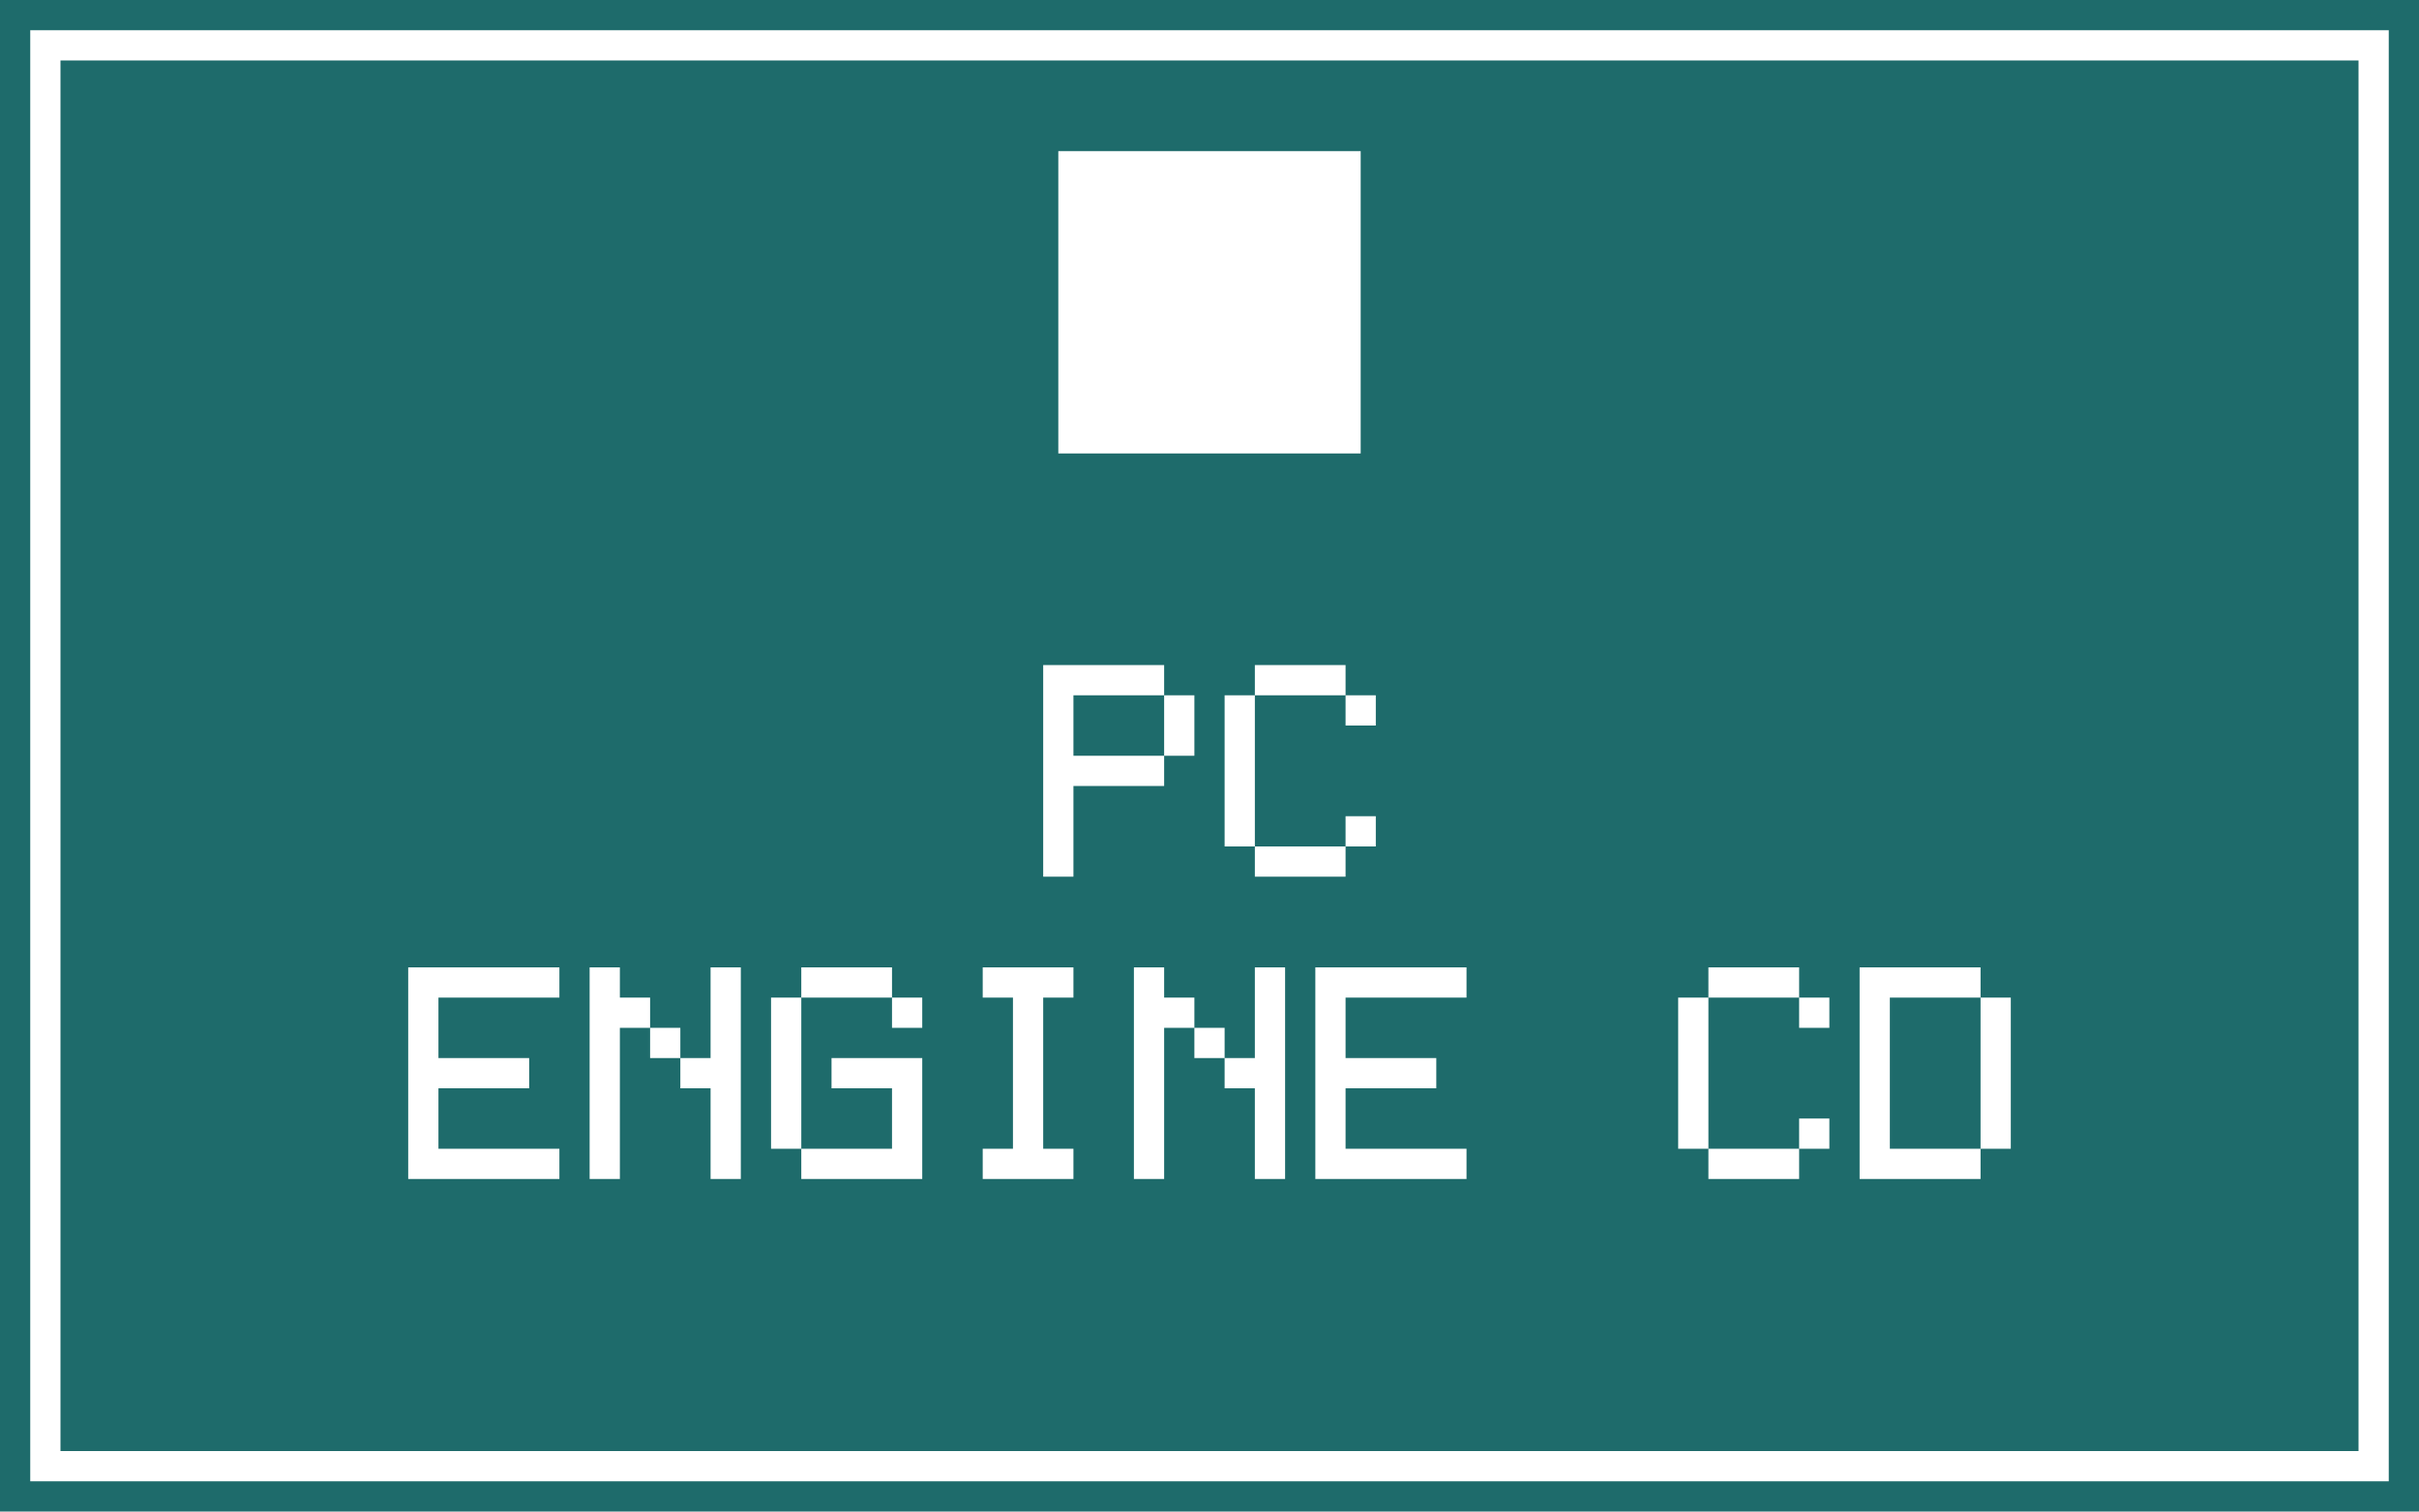
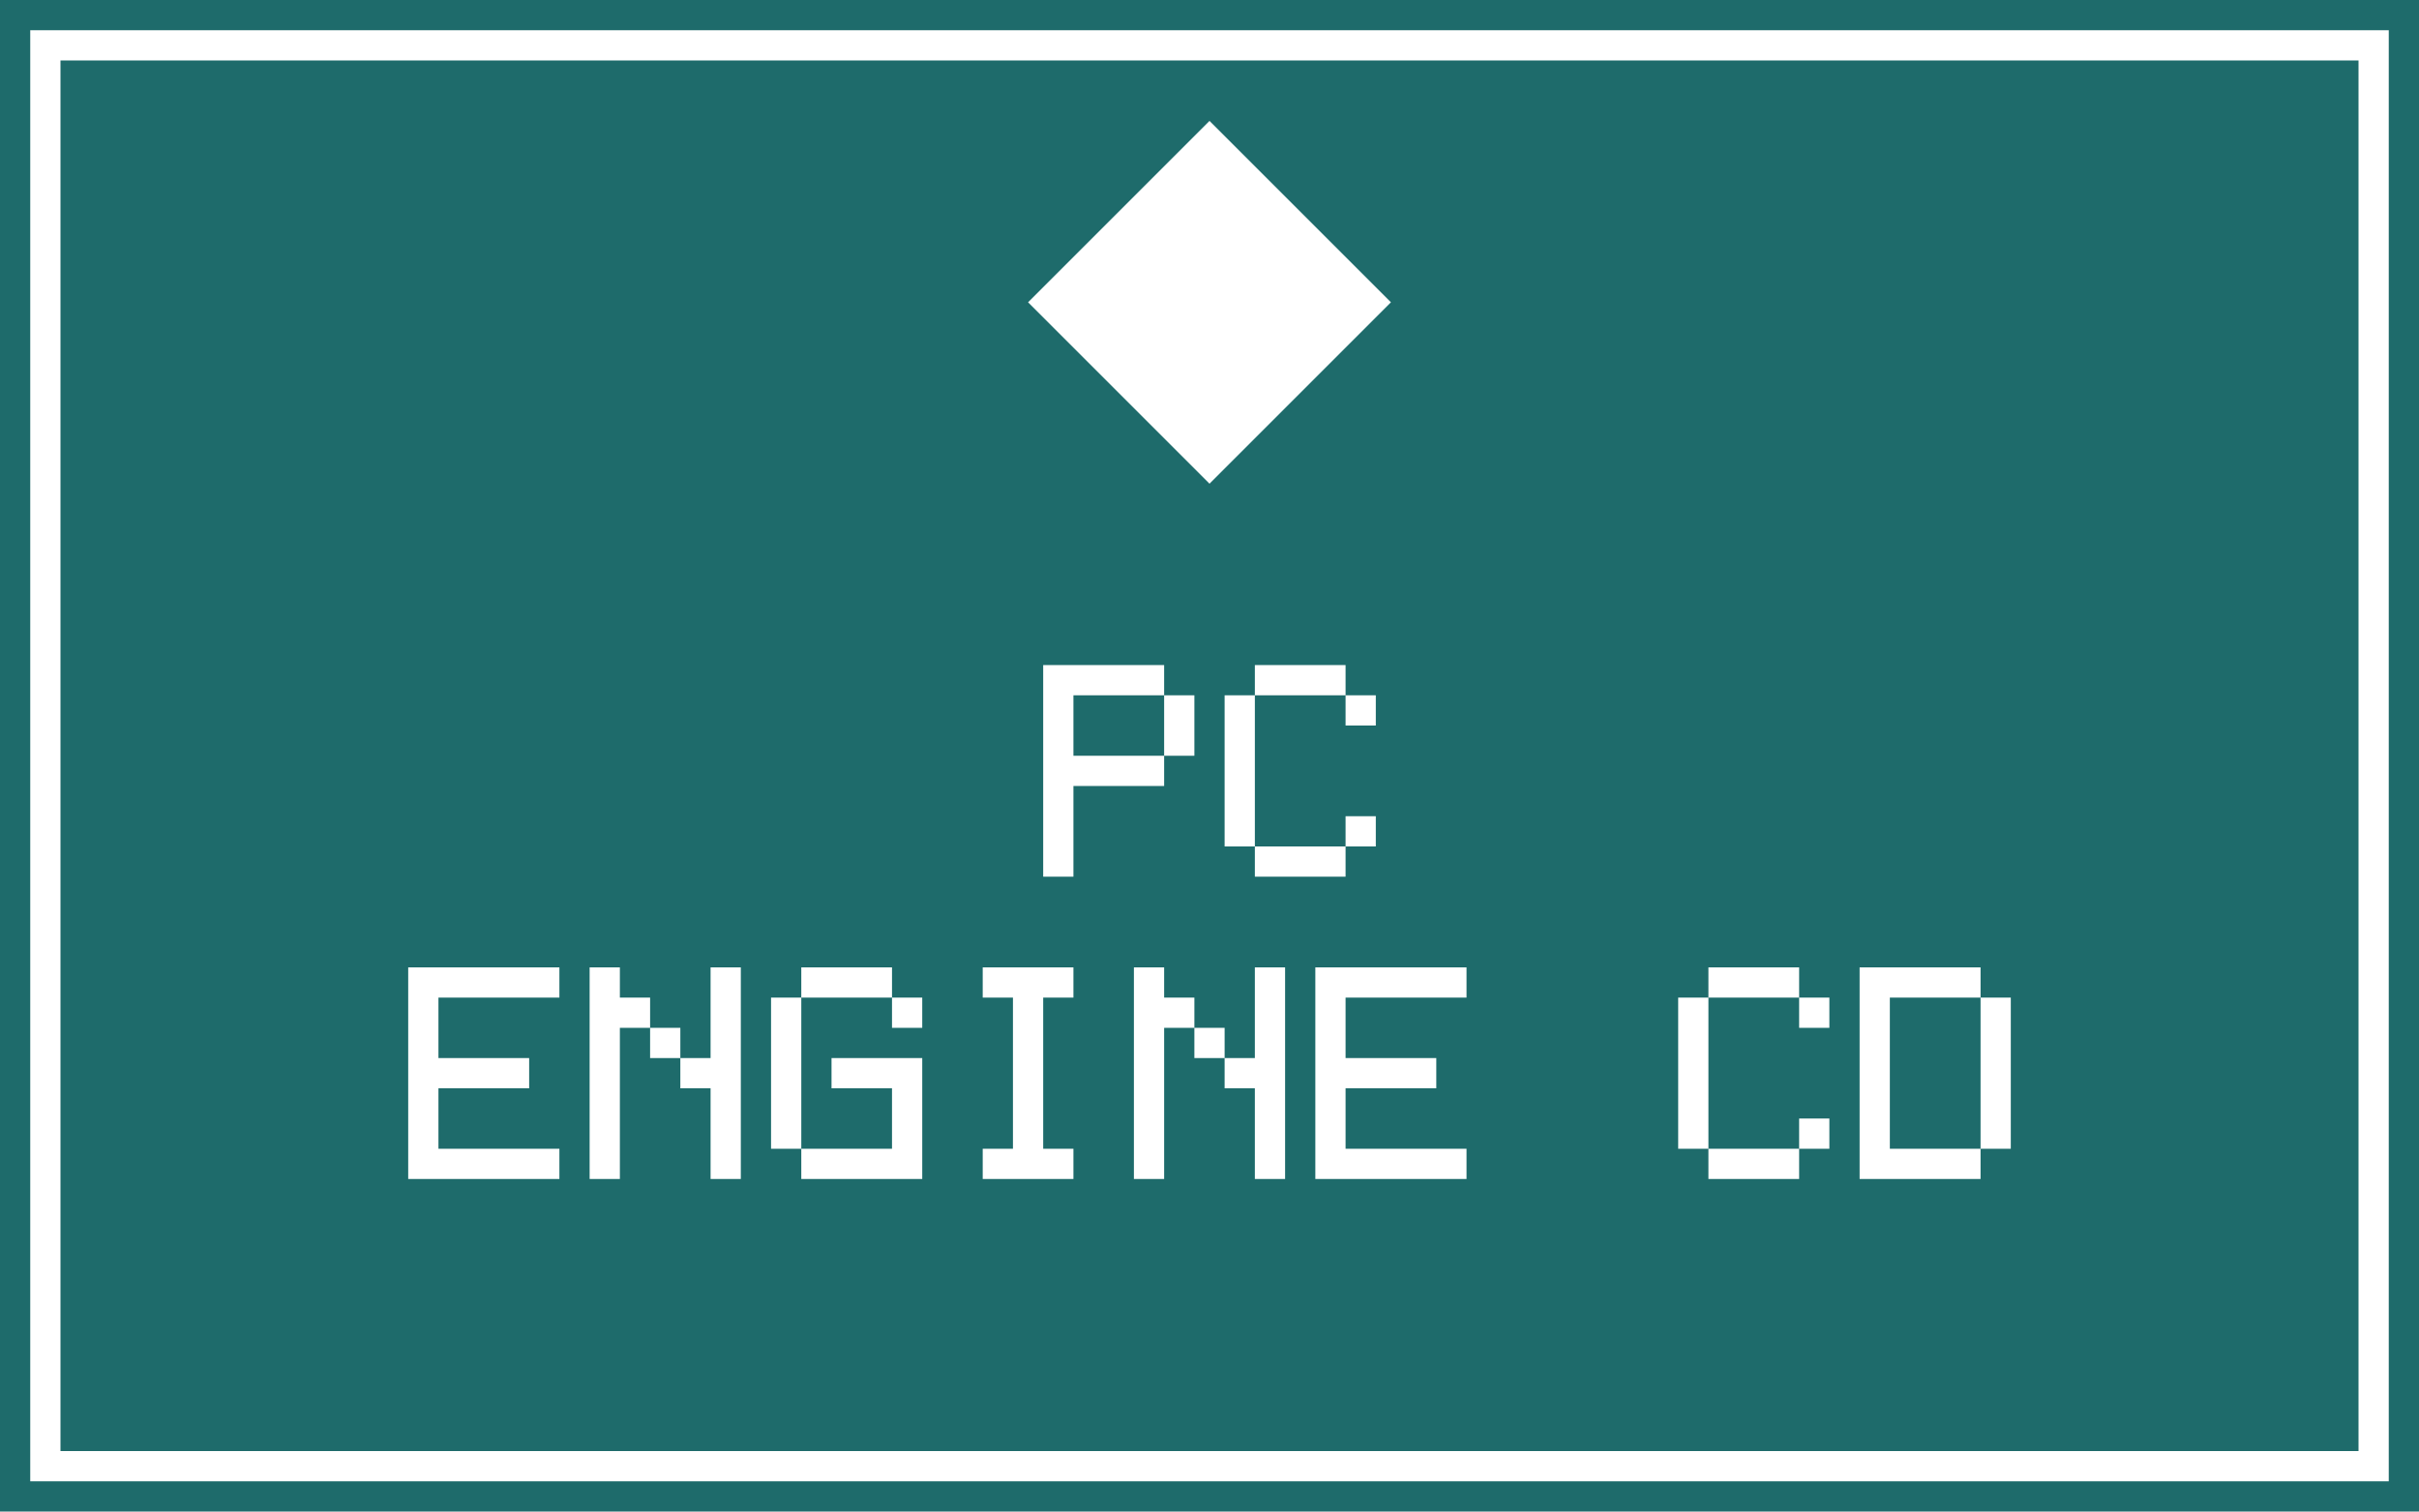
<svg xmlns="http://www.w3.org/2000/svg" viewBox="0 0 160 100" data-lines="2">
  <rect width="160" height="100" fill="#1e6b6b" />
  <rect x="3" y="3" width="154" height="94" fill="none" stroke="#ffffff" stroke-width="2" />
-   <rect x="70" y="10" width="20" height="20" fill="#ffffff" />
+   <polygon points="80,8 92,20 80,32 68,20" fill="#ffffff" />
  <path data-text="1" d="M69 44h8v2h-8zM83 44h6v2h-6zM69 46h2v2h-2zM77 46h2v2h-2zM81 46h2v2h-2zM89 46h2v2h-2zM69 48h2v2h-2zM77 48h2v2h-2zM81 48h2v2h-2zM69 50h8v2h-8zM81 50h2v2h-2zM69 52h2v2h-2zM81 52h2v2h-2zM69 54h2v2h-2zM81 54h2v2h-2zM89 54h2v2h-2zM69 56h2v2h-2zM83 56h6v2h-6zM27 64h10v2h-10zM39 64h2v2h-2zM47 64h2v2h-2zM53 64h6v2h-6zM65 64h6v2h-6zM75 64h2v2h-2zM83 64h2v2h-2zM87 64h10v2h-10zM113 64h6v2h-6zM123 64h8v2h-8zM27 66h2v2h-2zM39 66h4v2h-4zM47 66h2v2h-2zM51 66h2v2h-2zM59 66h2v2h-2zM67 66h2v2h-2zM75 66h4v2h-4zM83 66h2v2h-2zM87 66h2v2h-2zM111 66h2v2h-2zM119 66h2v2h-2zM123 66h2v2h-2zM131 66h2v2h-2zM27 68h2v2h-2zM39 68h2v2h-2zM43 68h2v2h-2zM47 68h2v2h-2zM51 68h2v2h-2zM67 68h2v2h-2zM75 68h2v2h-2zM79 68h2v2h-2zM83 68h2v2h-2zM87 68h2v2h-2zM111 68h2v2h-2zM123 68h2v2h-2zM131 68h2v2h-2zM27 70h8v2h-8zM39 70h2v2h-2zM45 70h4v2h-4zM51 70h2v2h-2zM55 70h6v2h-6zM67 70h2v2h-2zM75 70h2v2h-2zM81 70h4v2h-4zM87 70h8v2h-8zM111 70h2v2h-2zM123 70h2v2h-2zM131 70h2v2h-2zM27 72h2v2h-2zM39 72h2v2h-2zM47 72h2v2h-2zM51 72h2v2h-2zM59 72h2v2h-2zM67 72h2v2h-2zM75 72h2v2h-2zM83 72h2v2h-2zM87 72h2v2h-2zM111 72h2v2h-2zM123 72h2v2h-2zM131 72h2v2h-2zM27 74h2v2h-2zM39 74h2v2h-2zM47 74h2v2h-2zM51 74h2v2h-2zM59 74h2v2h-2zM67 74h2v2h-2zM75 74h2v2h-2zM83 74h2v2h-2zM87 74h2v2h-2zM111 74h2v2h-2zM119 74h2v2h-2zM123 74h2v2h-2zM131 74h2v2h-2zM27 76h10v2h-10zM39 76h2v2h-2zM47 76h2v2h-2zM53 76h8v2h-8zM65 76h6v2h-6zM75 76h2v2h-2zM83 76h2v2h-2zM87 76h10v2h-10zM113 76h6v2h-6zM123 76h8v2h-8z" fill="#ffffff" />
</svg>
